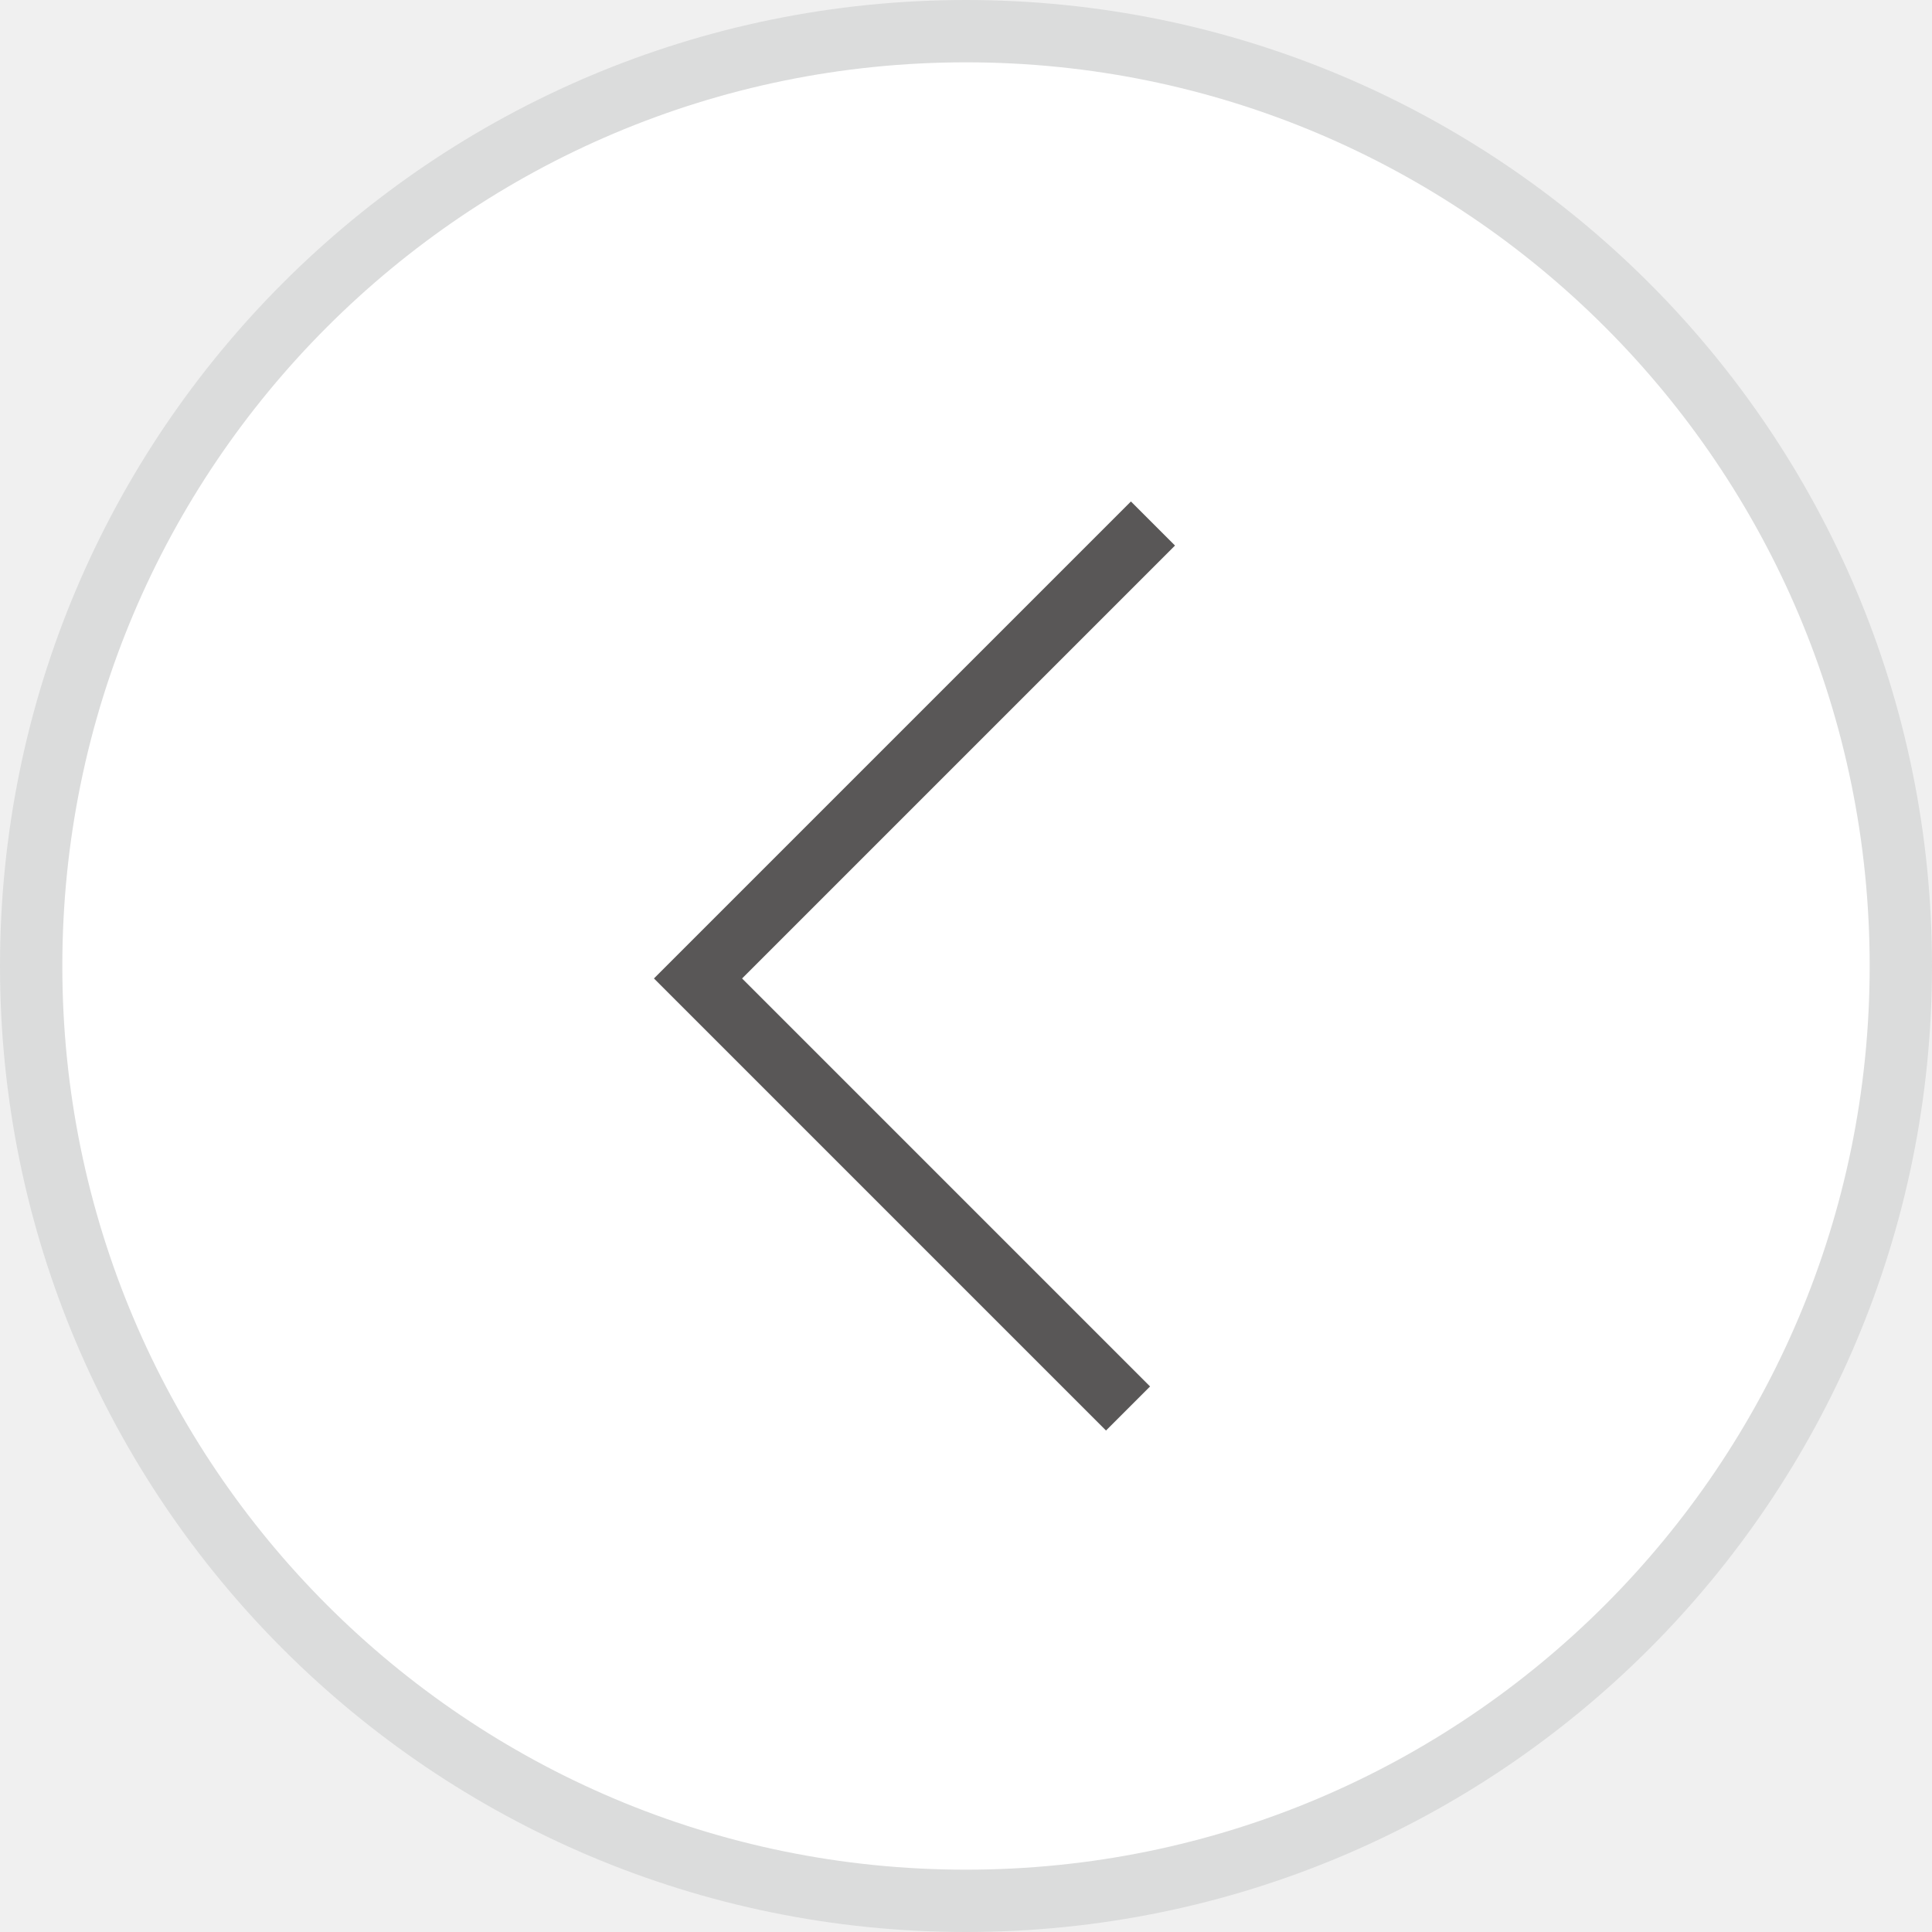
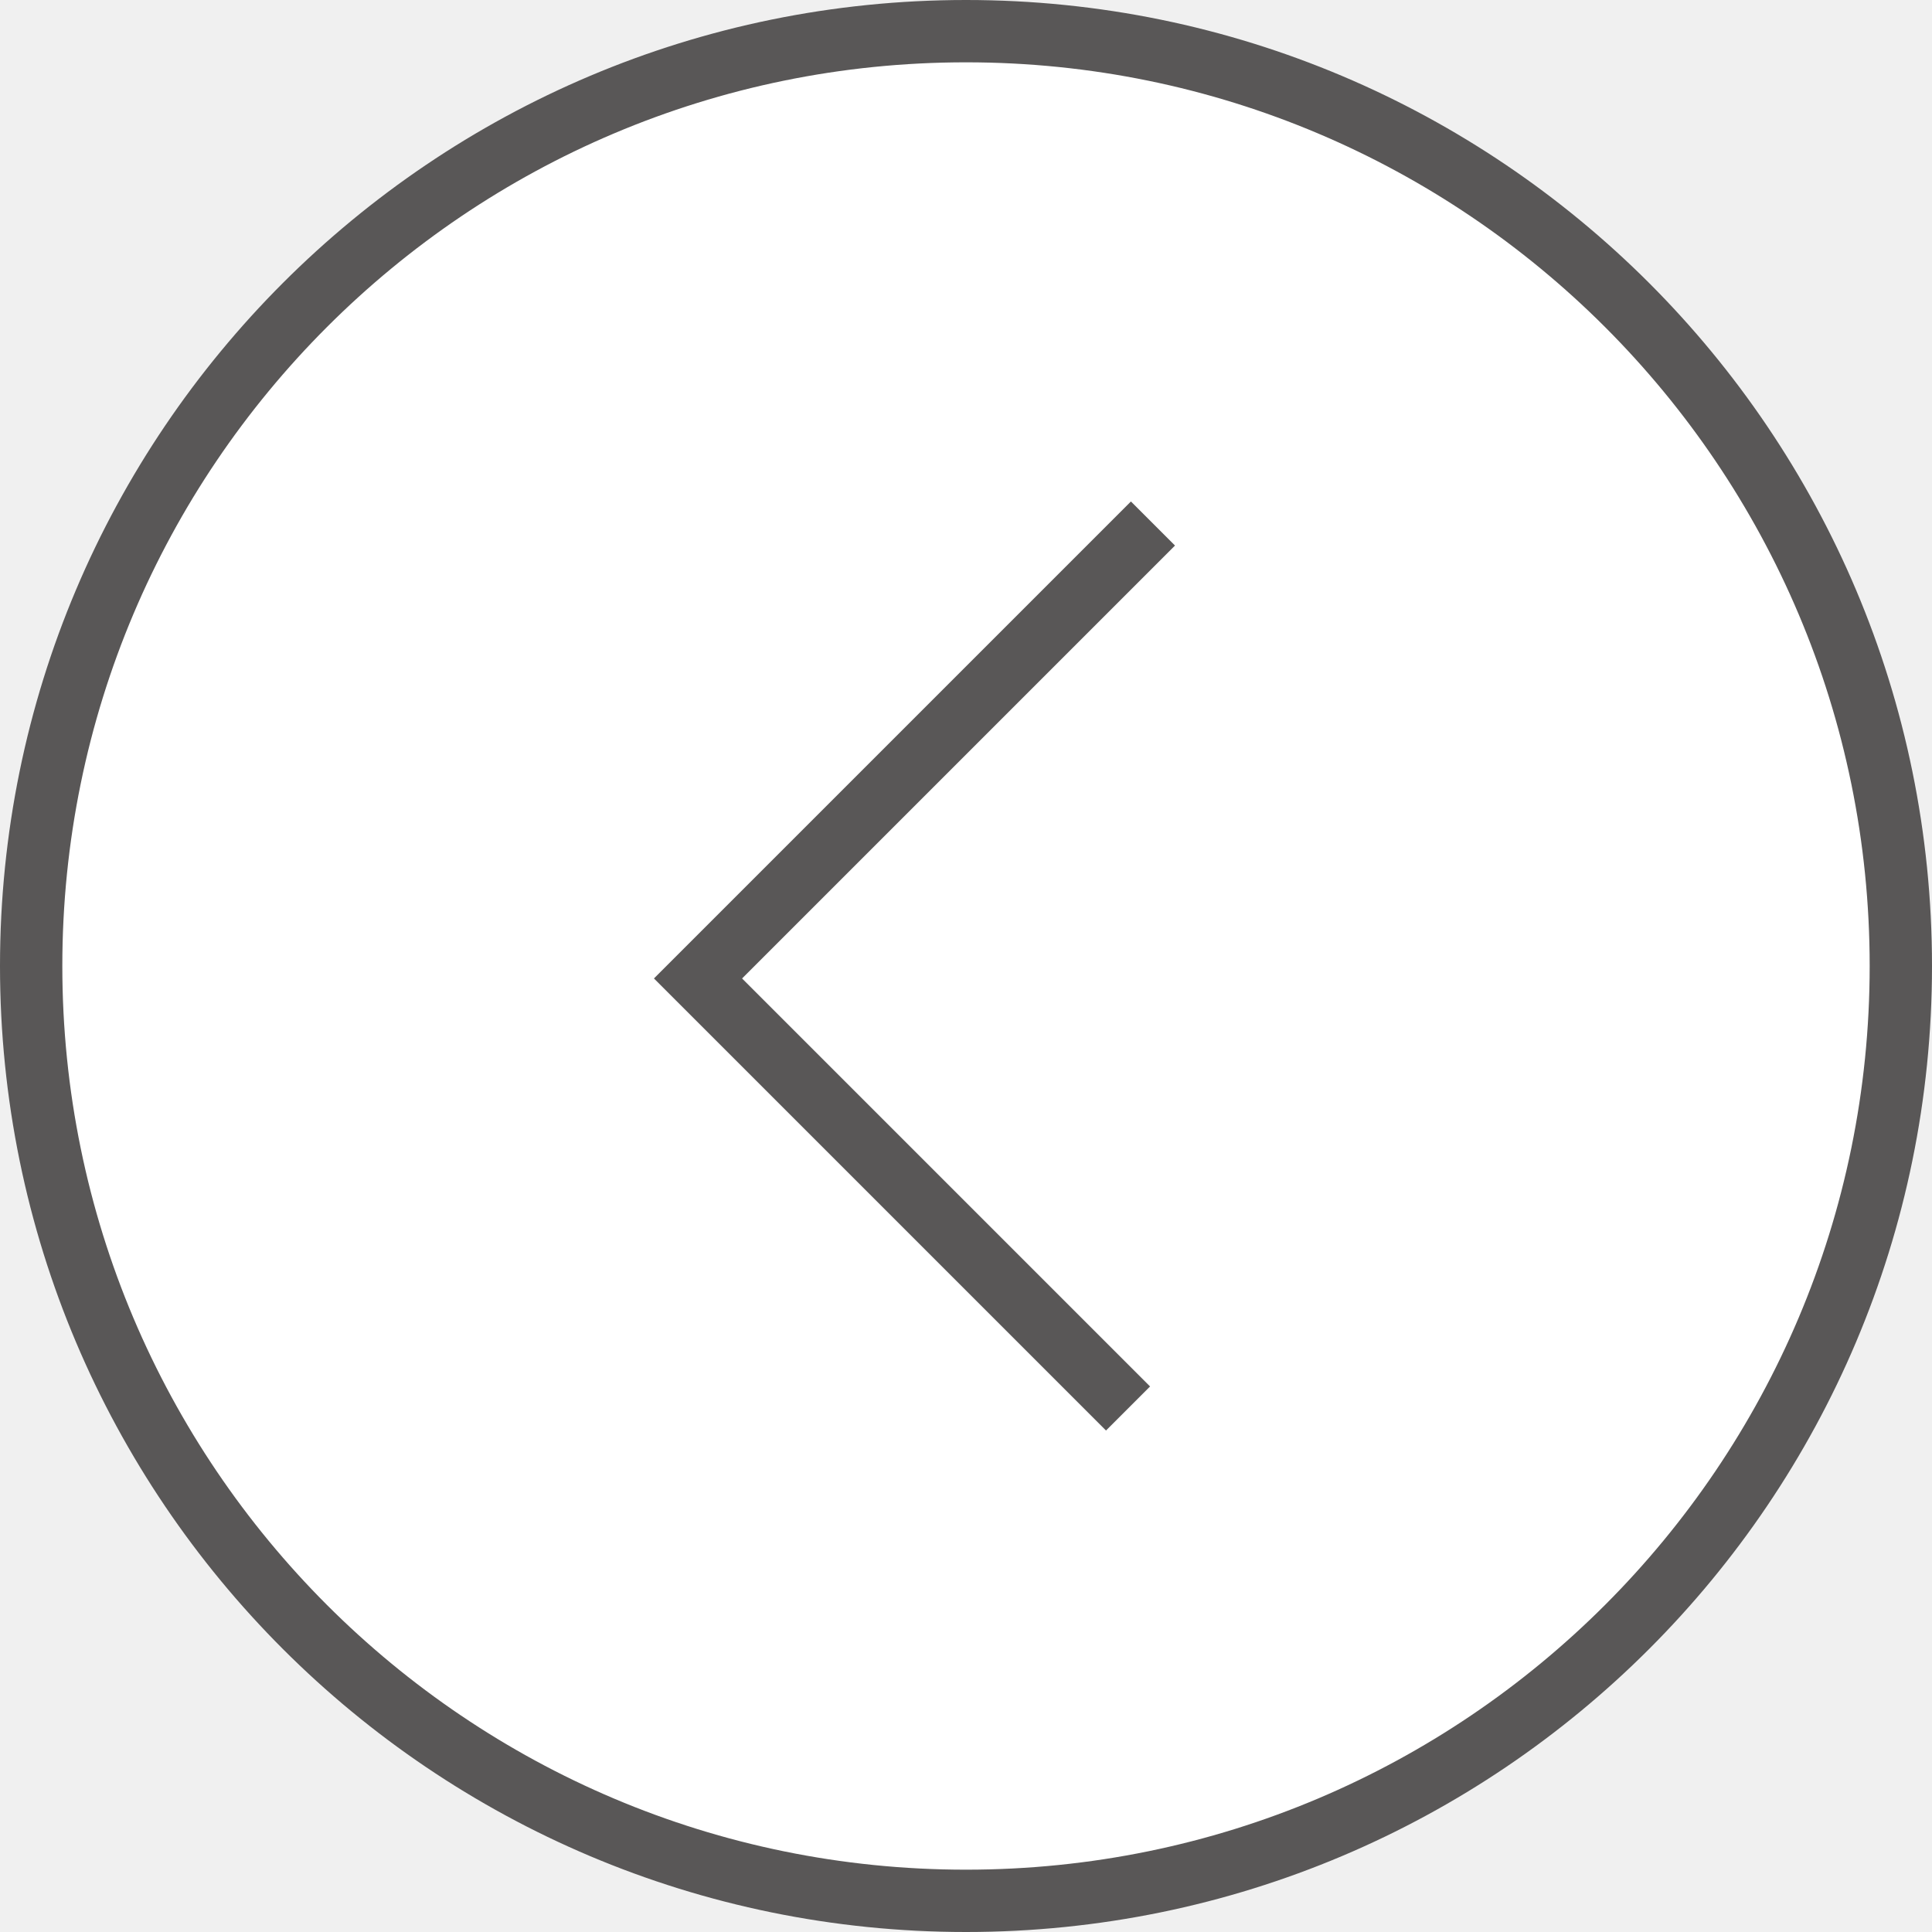
<svg xmlns="http://www.w3.org/2000/svg" version="1.1" id="_x31_" x="0px" y="0px" viewBox="0 0 31 31" style="enable-background:new 0 0 31 31;" xml:space="preserve">
  <style type="text/css">
- 	.st0{fill:#FFFFFF;stroke:#DBDCDC;stroke-miterlimit:10;}
+ 	.st0{fill:#FFFFFF;stroke:#595757;stroke-miterlimit:10;}
	.st1{fill:none;stroke:#595757;stroke-miterlimit:10;}
</style>
  <circle class="st0" cx="15.5" cy="15.5" r="15" />
  <polyline class="st1" points="18.1,22.6 11.2,15.7 18.5,8.4 " />
</svg>
